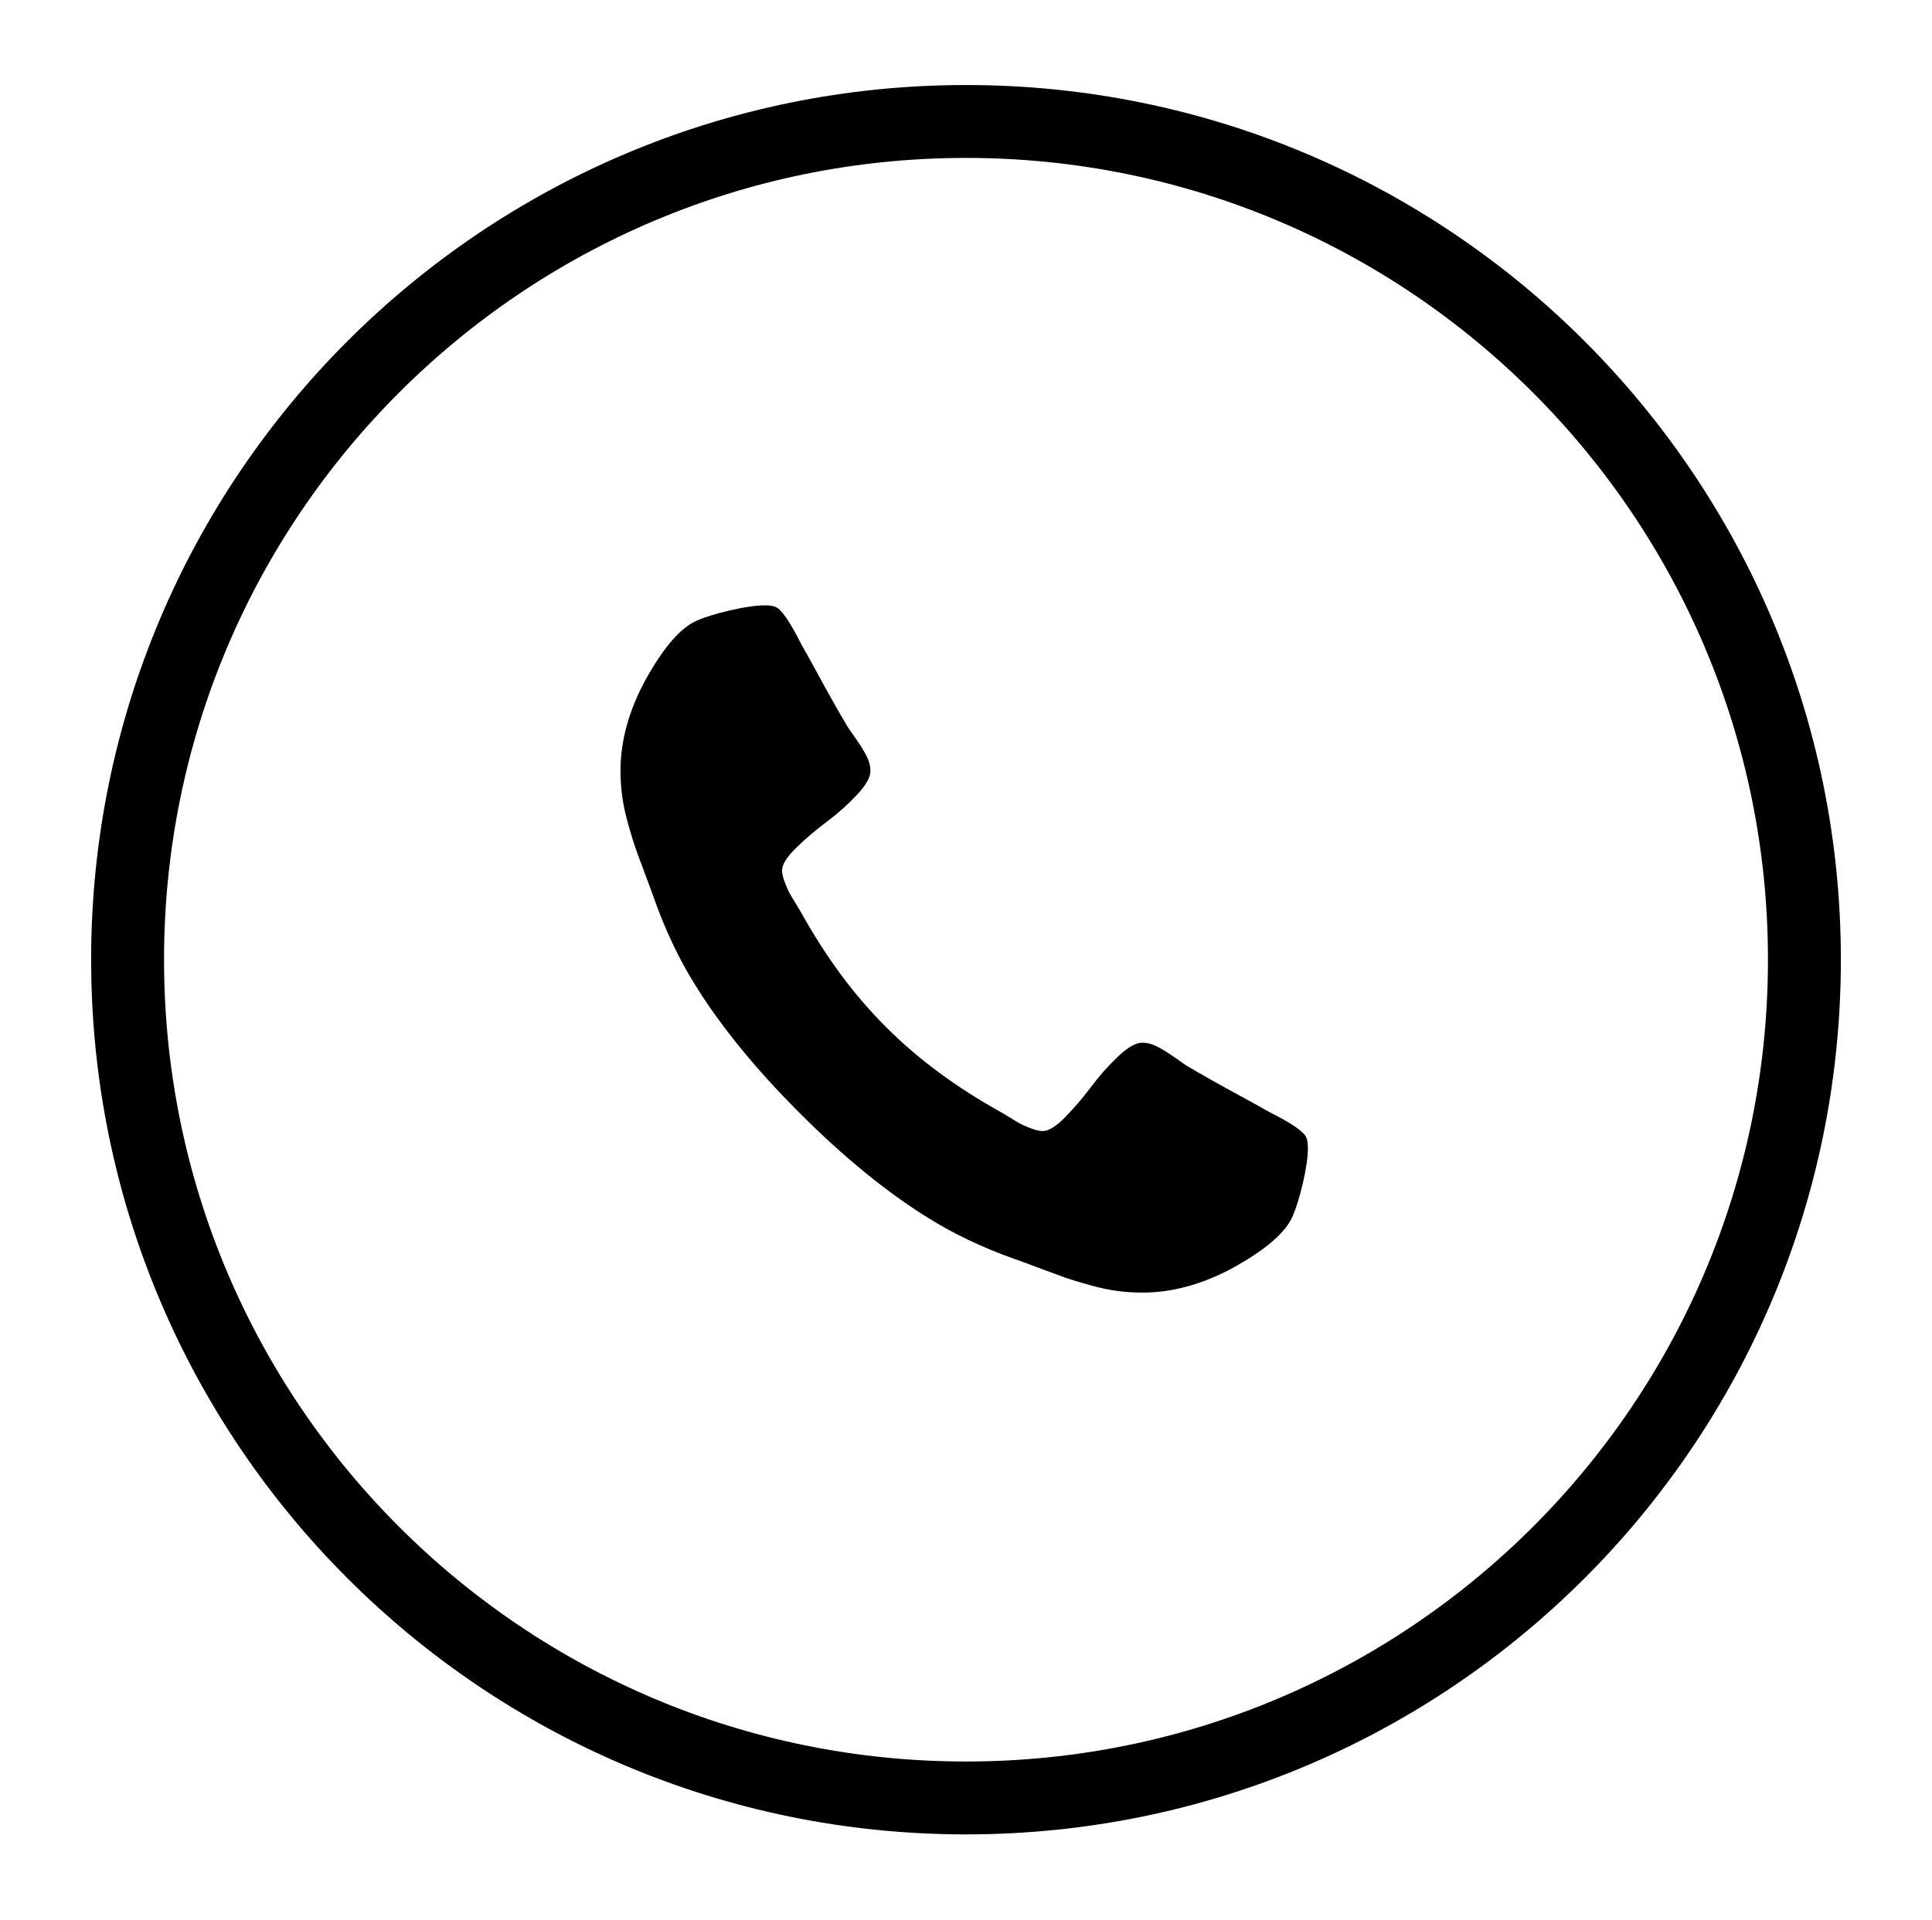
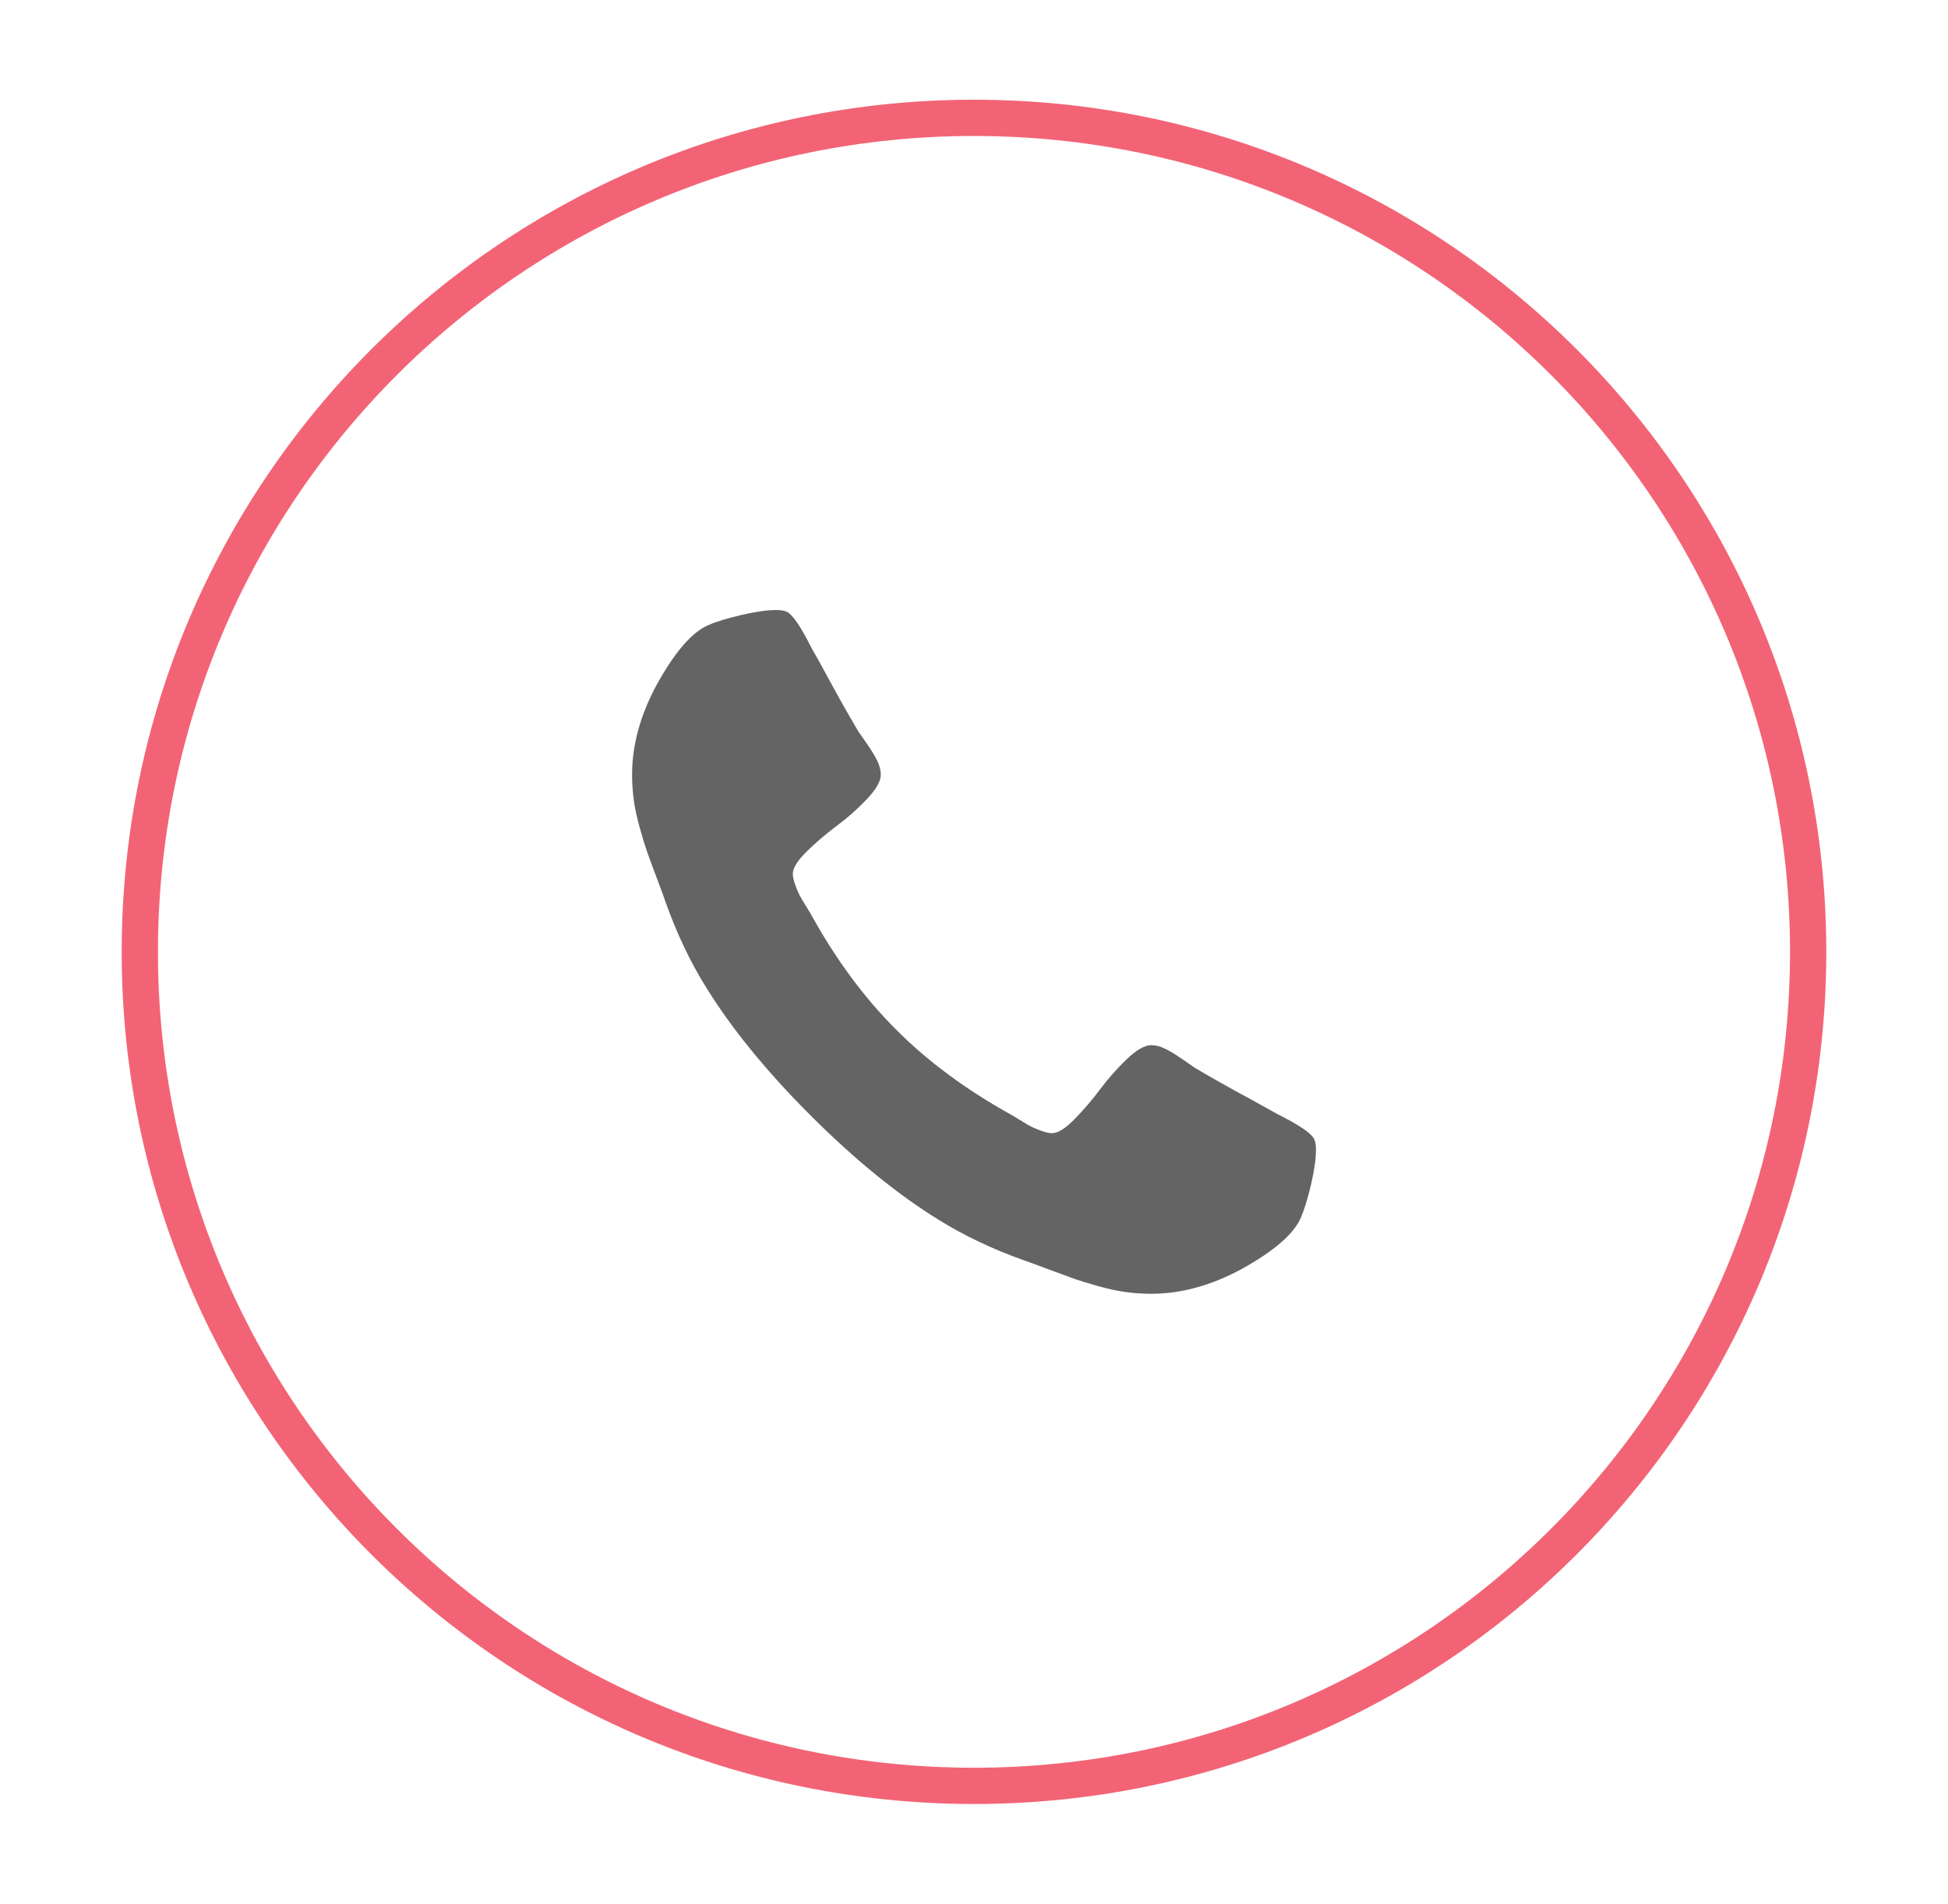
- <svg xmlns="http://www.w3.org/2000/svg" version="1.1" id="Layer_1" x="0px" y="0px" width="53px" height="52.667px" viewBox="0 0 53 52.667" enable-background="new 0 0 53 52.667" xml:space="preserve">
+ <svg xmlns="http://www.w3.org/2000/svg" version="1.1" id="Layer_1" x="0px" y="0px" width="53.711px" height="52.5px" viewBox="0 0 53.711 52.5" enable-background="new 0 0 53.711 52.5" xml:space="preserve">
+   <circle fill="none" stroke="#F26475" stroke-miterlimit="10" cx="26.855" cy="26.25" r="23" />
  <g>
-     <circle fill="none" stroke="#000000" stroke-width="2" stroke-miterlimit="10" cx="26.5" cy="26.333" r="23" />
-     <g>
-       <path d="M35.879,31.503c0,0.24-0.045,0.556-0.134,0.943c-0.09,0.389-0.184,0.694-0.281,0.918c-0.188,0.446-0.732,0.92-1.635,1.42    c-0.839,0.455-1.669,0.683-2.49,0.683c-0.241,0-0.476-0.016-0.703-0.047c-0.229-0.031-0.485-0.087-0.771-0.167    c-0.286-0.081-0.498-0.146-0.636-0.194c-0.139-0.049-0.387-0.141-0.744-0.274c-0.356-0.135-0.575-0.215-0.656-0.241    c-0.875-0.312-1.656-0.684-2.344-1.112c-1.143-0.705-2.323-1.667-3.542-2.886s-2.181-2.399-2.886-3.542    c-0.429-0.688-0.8-1.469-1.112-2.344c-0.026-0.081-0.106-0.3-0.241-0.656c-0.134-0.357-0.226-0.605-0.274-0.744    c-0.049-0.138-0.113-0.35-0.194-0.636c-0.08-0.285-0.136-0.542-0.167-0.771c-0.031-0.228-0.047-0.462-0.047-0.703    c0-0.821,0.228-1.651,0.683-2.49c0.5-0.902,0.974-1.447,1.42-1.635c0.224-0.098,0.529-0.191,0.918-0.281    c0.388-0.089,0.703-0.134,0.943-0.134c0.125,0,0.219,0.014,0.281,0.04c0.161,0.054,0.397,0.394,0.71,1.019    c0.099,0.17,0.232,0.41,0.402,0.723c0.169,0.312,0.325,0.597,0.469,0.851c0.143,0.255,0.281,0.493,0.415,0.717    c0.026,0.036,0.104,0.147,0.234,0.335c0.129,0.188,0.226,0.346,0.288,0.476c0.062,0.129,0.094,0.257,0.094,0.381    c0,0.179-0.128,0.402-0.382,0.67c-0.255,0.268-0.531,0.514-0.83,0.736c-0.3,0.224-0.576,0.46-0.831,0.71    c-0.254,0.25-0.382,0.456-0.382,0.616c0,0.08,0.022,0.181,0.067,0.302c0.045,0.12,0.082,0.212,0.114,0.274    c0.03,0.062,0.094,0.17,0.188,0.321c0.094,0.152,0.145,0.236,0.153,0.255c0.679,1.223,1.455,2.272,2.331,3.146    c0.874,0.876,1.924,1.652,3.146,2.331c0.019,0.009,0.103,0.06,0.255,0.153c0.151,0.094,0.259,0.157,0.321,0.188    c0.062,0.032,0.154,0.069,0.274,0.114c0.121,0.045,0.222,0.067,0.302,0.067c0.16,0,0.366-0.128,0.616-0.382    c0.25-0.255,0.486-0.531,0.71-0.831c0.223-0.299,0.469-0.575,0.736-0.83c0.268-0.254,0.491-0.382,0.67-0.382    c0.124,0,0.252,0.031,0.381,0.094c0.13,0.062,0.288,0.159,0.476,0.288c0.188,0.13,0.299,0.208,0.335,0.234    c0.224,0.134,0.462,0.272,0.717,0.415c0.254,0.144,0.538,0.3,0.851,0.469c0.312,0.17,0.553,0.304,0.723,0.402    c0.625,0.312,0.965,0.549,1.019,0.71C35.865,31.285,35.879,31.378,35.879,31.503z" />
-     </g>
+     <path fill="#646464" d="M36.284,31.716c0,0.24-0.045,0.555-0.134,0.943c-0.091,0.389-0.185,0.693-0.281,0.918   c-0.188,0.445-0.731,0.92-1.635,1.42c-0.839,0.455-1.669,0.682-2.49,0.682c-0.241,0-0.476-0.016-0.702-0.047   c-0.229-0.031-0.486-0.086-0.771-0.166c-0.286-0.082-0.498-0.146-0.637-0.195s-0.387-0.141-0.744-0.273   c-0.355-0.135-0.574-0.215-0.655-0.24c-0.875-0.312-1.656-0.686-2.345-1.113c-1.143-0.705-2.322-1.666-3.542-2.885   c-1.219-1.219-2.181-2.4-2.886-3.543c-0.429-0.688-0.8-1.469-1.112-2.344c-0.025-0.081-0.105-0.301-0.24-0.656   c-0.135-0.357-0.227-0.605-0.274-0.744c-0.049-0.138-0.113-0.35-0.194-0.636c-0.08-0.285-0.136-0.542-0.167-0.771   c-0.03-0.228-0.047-0.462-0.047-0.703c0-0.82,0.229-1.65,0.684-2.489c0.5-0.902,0.974-1.447,1.42-1.636   c0.224-0.098,0.528-0.19,0.918-0.28c0.388-0.089,0.703-0.135,0.942-0.135c0.125,0,0.22,0.015,0.281,0.04   c0.161,0.055,0.397,0.395,0.71,1.02c0.1,0.17,0.232,0.41,0.402,0.723c0.169,0.312,0.325,0.598,0.469,0.852   c0.144,0.255,0.281,0.492,0.415,0.717c0.026,0.036,0.104,0.146,0.234,0.335c0.129,0.188,0.226,0.346,0.288,0.476   c0.062,0.129,0.094,0.257,0.094,0.381c0,0.18-0.128,0.402-0.382,0.671c-0.255,0.268-0.531,0.514-0.83,0.735   c-0.3,0.225-0.576,0.46-0.831,0.71c-0.254,0.25-0.382,0.456-0.382,0.616c0,0.08,0.021,0.181,0.066,0.302   c0.045,0.12,0.082,0.212,0.114,0.274c0.03,0.062,0.094,0.17,0.188,0.321c0.094,0.151,0.145,0.235,0.152,0.255   c0.679,1.223,1.455,2.272,2.331,3.146c0.874,0.877,1.924,1.652,3.146,2.332c0.02,0.008,0.104,0.061,0.255,0.152   c0.151,0.094,0.259,0.158,0.321,0.188c0.062,0.033,0.154,0.07,0.273,0.115c0.121,0.045,0.223,0.066,0.303,0.066   c0.16,0,0.365-0.127,0.615-0.383c0.25-0.254,0.486-0.529,0.711-0.83c0.223-0.299,0.469-0.574,0.735-0.83   c0.269-0.254,0.491-0.383,0.67-0.383c0.124,0,0.252,0.031,0.381,0.096c0.13,0.061,0.288,0.158,0.476,0.287   c0.188,0.131,0.3,0.209,0.336,0.234c0.224,0.133,0.462,0.271,0.717,0.414c0.254,0.145,0.538,0.301,0.852,0.469   c0.312,0.172,0.553,0.305,0.723,0.402c0.625,0.312,0.965,0.549,1.019,0.711C36.271,31.497,36.284,31.591,36.284,31.716z" />
  </g>
</svg>
